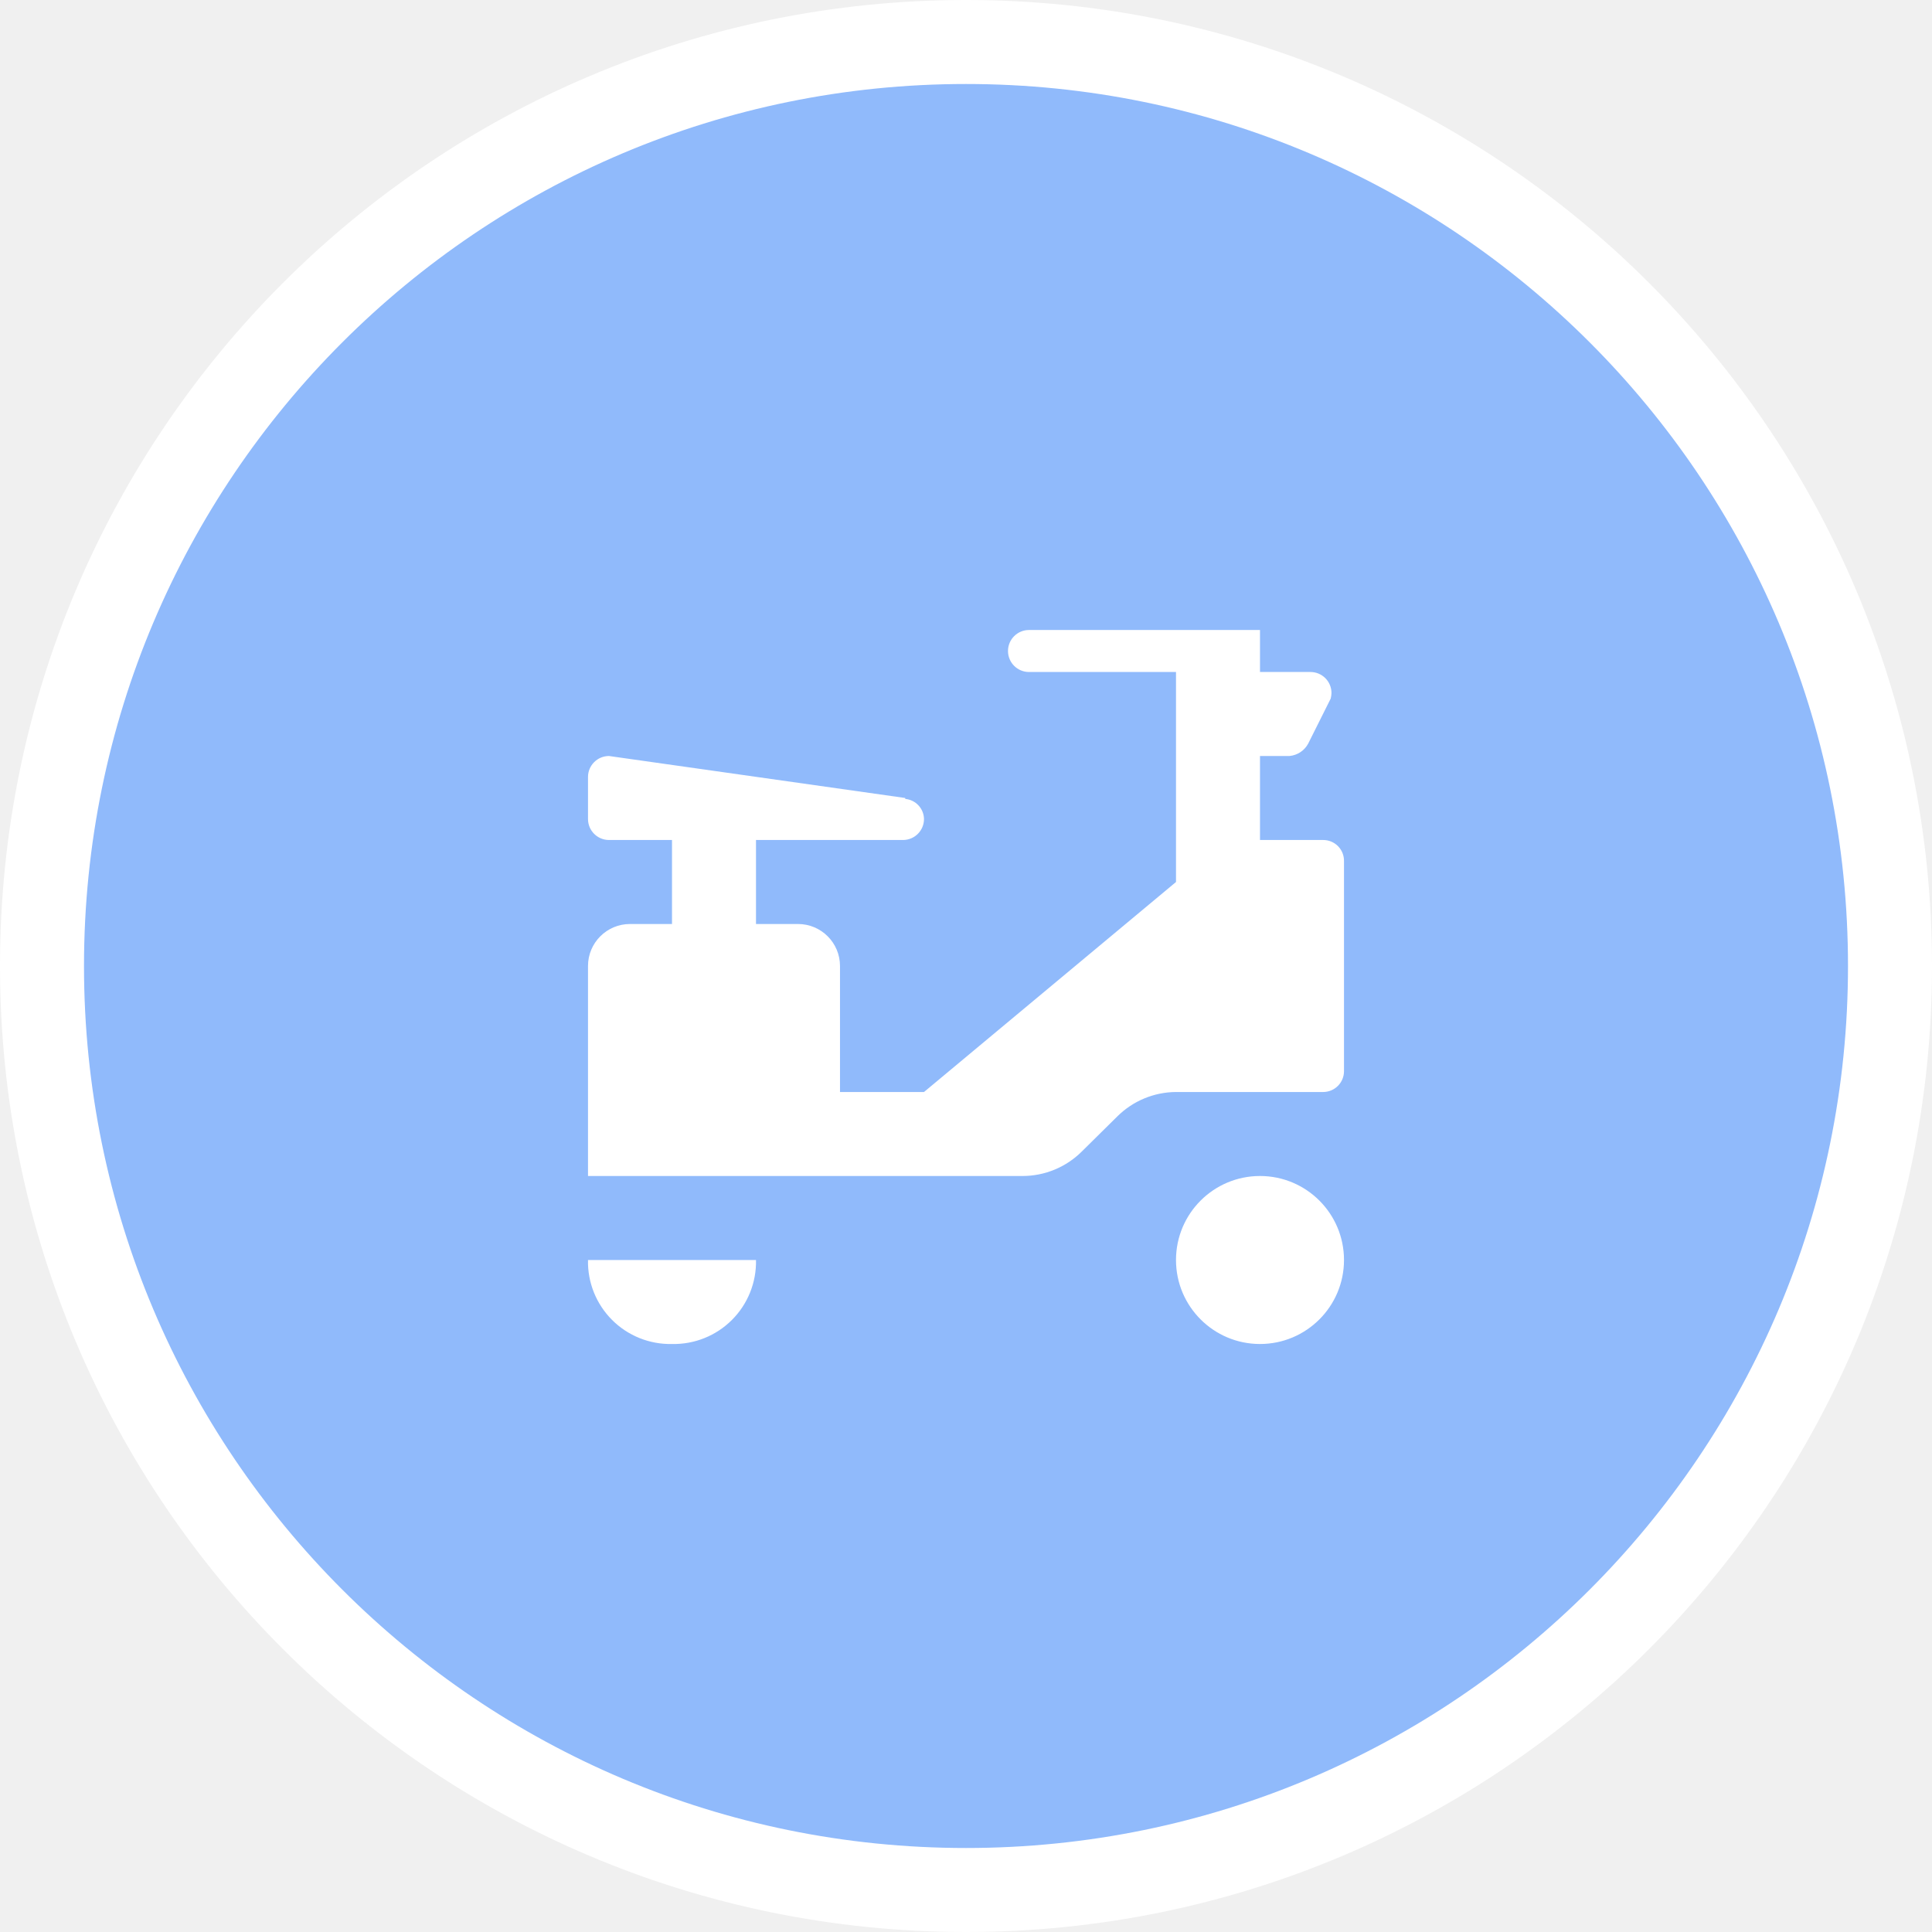
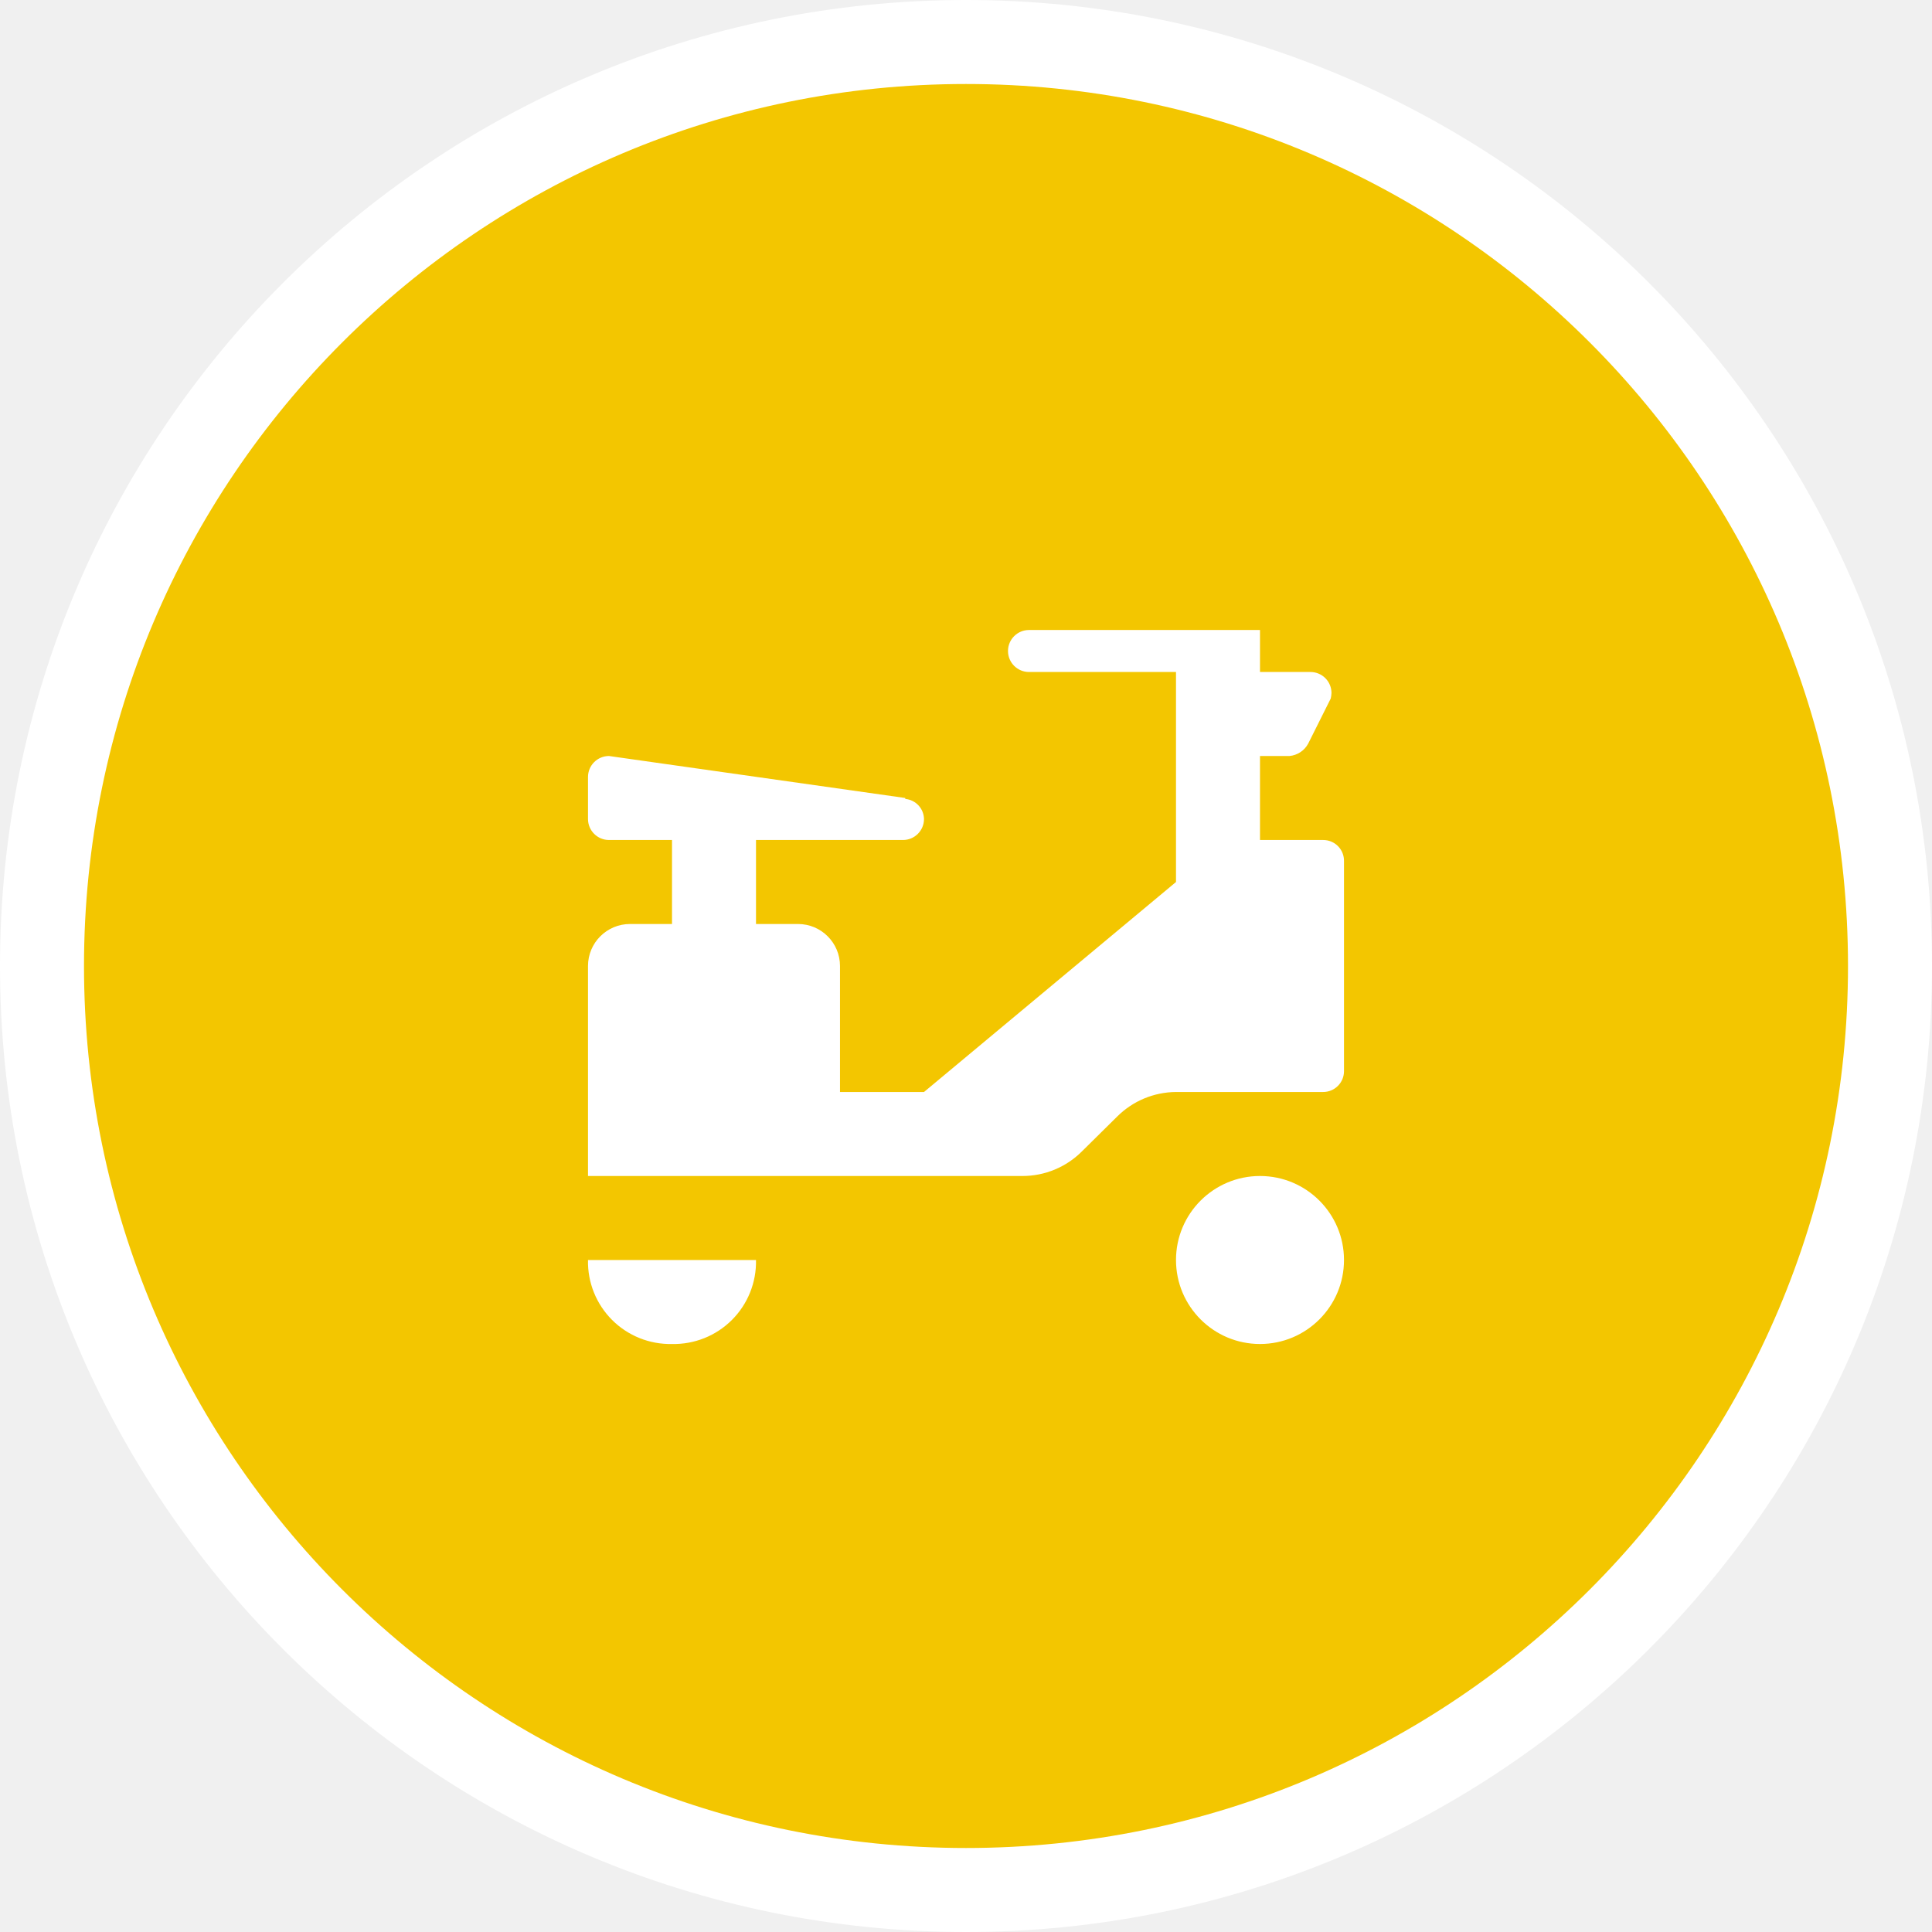
<svg xmlns="http://www.w3.org/2000/svg" viewBox="0 0 23 23" height="23" width="23">
  <rect fill="none" x="0" y="0" width="23" height="23" />
  <rect x="1" y="1" rx="10.5" ry="10.5" width="21" height="21" stroke="#ffffff" style="stroke-linejoin:round;stroke-miterlimit:4;" fill="#ffffff" stroke-width="2" />
-   <rect x="1" y="1" width="21" height="21" rx="10.5" ry="10.5" fill="#90bafb" />
+   <rect x="1" y="1" width="21" height="21" rx="10.5" ry="10.5" fill="#F3C600" />
  <path fill="#ffffff" transform="translate(6 6)" d="M1,9H3a.979.979,0,0,1-1,1A.979.979,0,0,1,1,9ZM9.753,4H9V3h.351a.282.282,0,0,0,.223-.148l.268-.536a.333.333,0,0,0,.009-.066A.25.25,0,0,0,9.6,2H9V1.5H6.25a.25.25,0,0,0,0,.5H8V4.5L5,7H4V5.5A.5.5,0,0,0,3.5,5H3V4H4.75A.25.25,0,0,0,5,3.75a.245.245,0,0,0-.223-.239V3.5L1.25,3A.25.25,0,0,0,1,3.25v.5A.25.25,0,0,0,1.25,4H2V5H1.5a.5.5,0,0,0-.5.5V8H6.172a1,1,0,0,0,.709-.294L7.3,7.292A1,1,0,0,1,8,7H9.752A.248.248,0,0,0,10,6.752v-2.5A.247.247,0,0,0,9.753,4ZM9,8a1,1,0,1,0,1,1A1,1,0,0,0,9,8Z" />
</svg>
